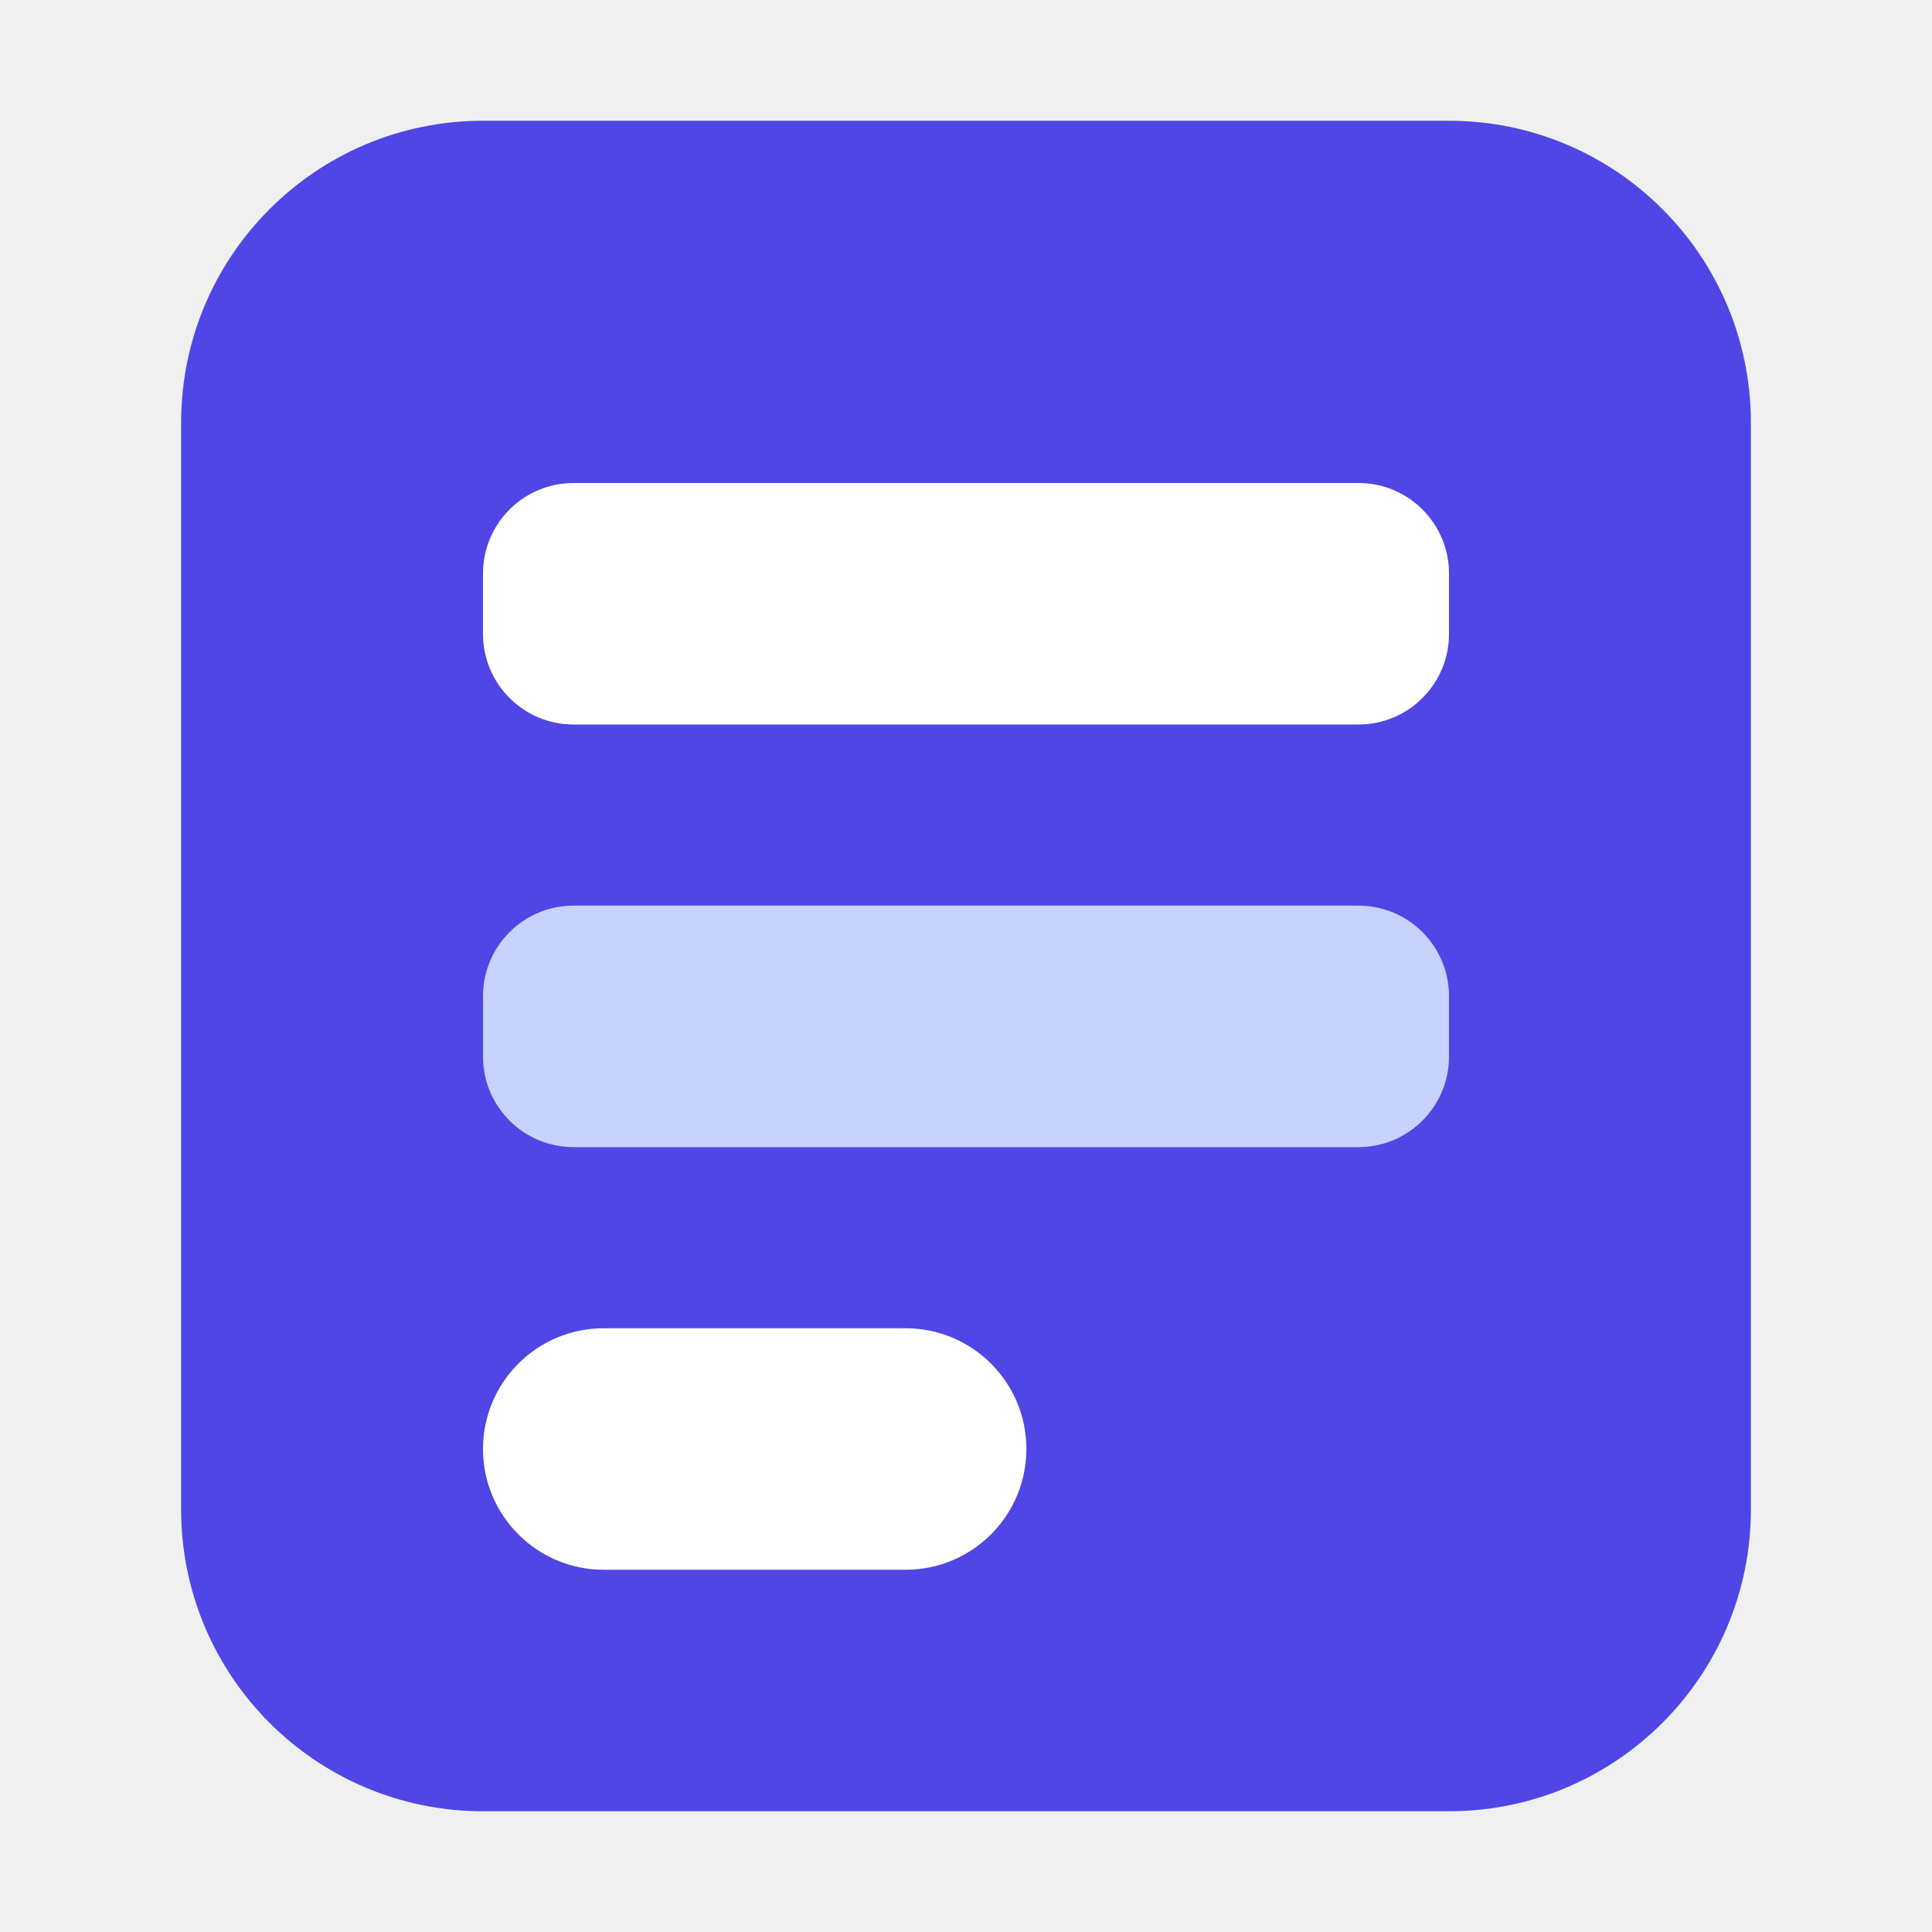
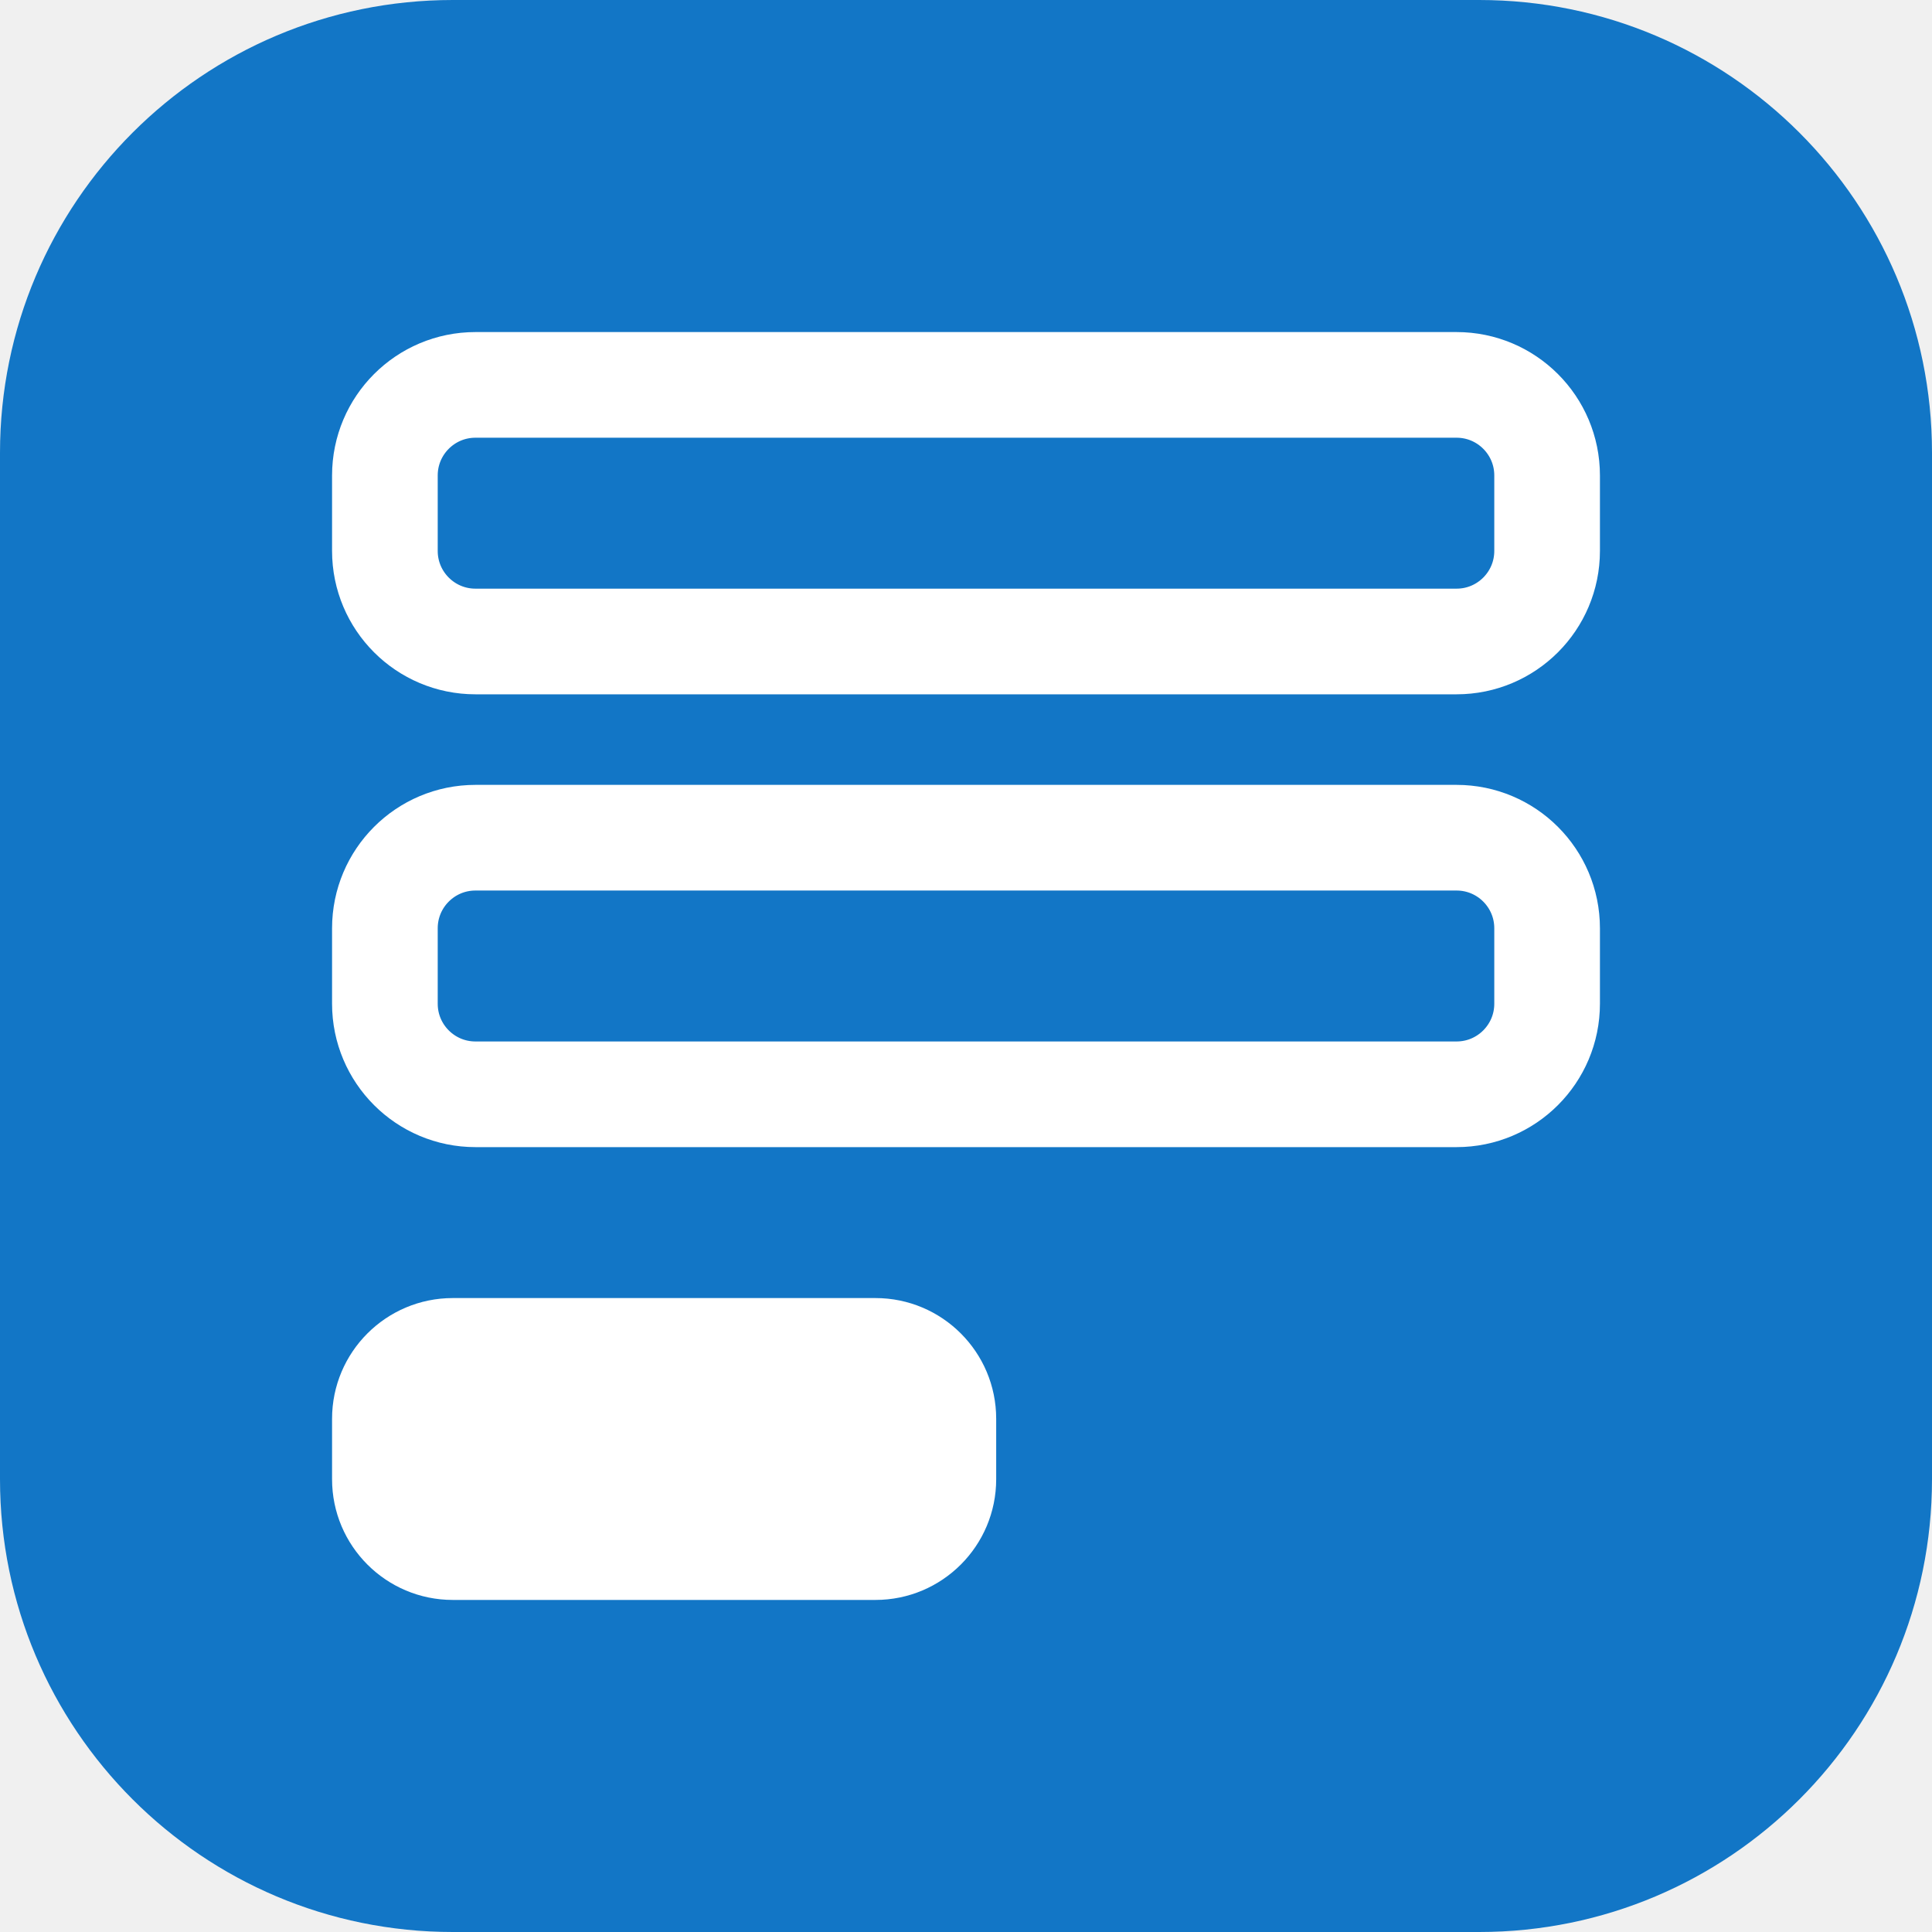
- <svg xmlns="http://www.w3.org/2000/svg" viewBox="0 0 32 32">
-   <rect x="3" y="2" width="26" height="28" rx="5" fill="#4f46e5" />
-   <rect x="8" y="8" width="16" height="4" rx="1.5" fill="#ffffff" />
-   <rect x="8" y="15" width="16" height="4" rx="1.5" fill="#c7d2fe" />
-   <rect x="8" y="22" width="9" height="4" rx="2" fill="#ffffff" />
+ <svg xmlns="http://www.w3.org/2000/svg" viewBox="0 0 64 64">
+   <rect width="64" height="64" rx="15" fill="#1276C6" />
+   <rect x="12.75" y="12.75" width="38.5" height="8.5" rx="3" fill="none" stroke="#fff" stroke-width="3.5" />
+   <rect x="12.75" y="27.75" width="38.5" height="8.5" rx="3" fill="none" stroke="#fff" stroke-width="3.5" />
+   <rect x="11" y="43" width="22" height="10" rx="4" fill="#fff" />
</svg>
